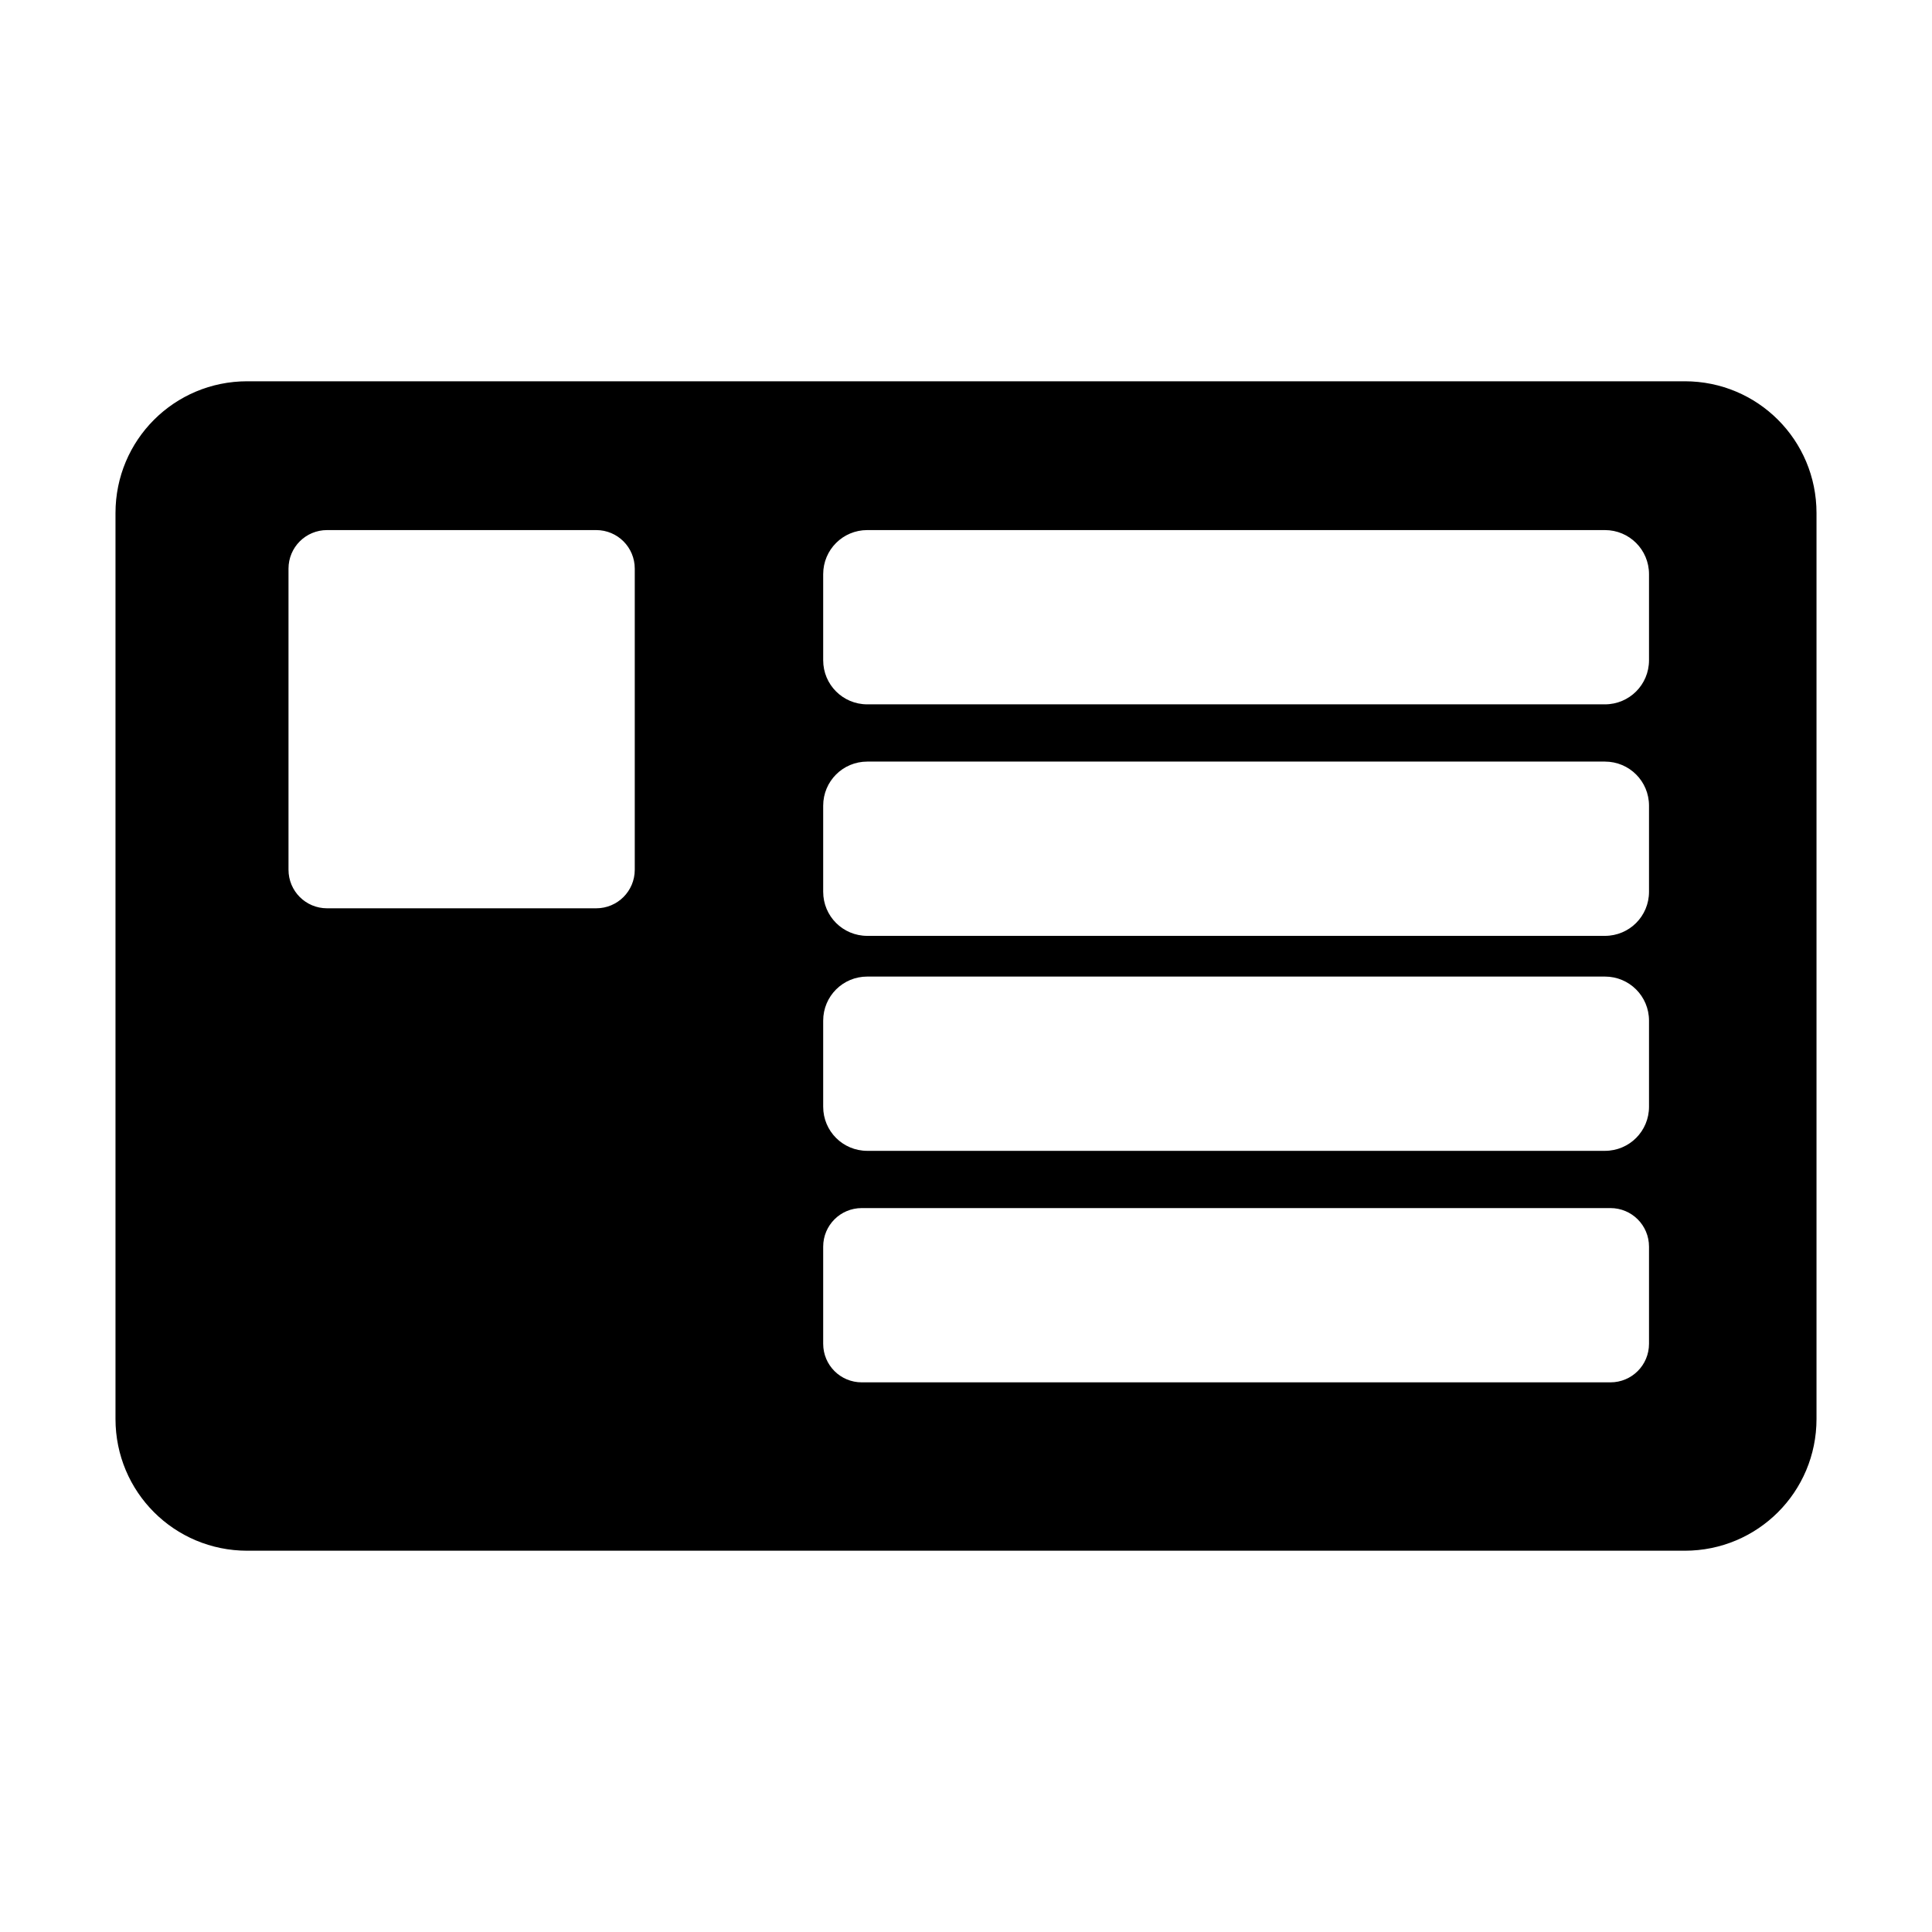
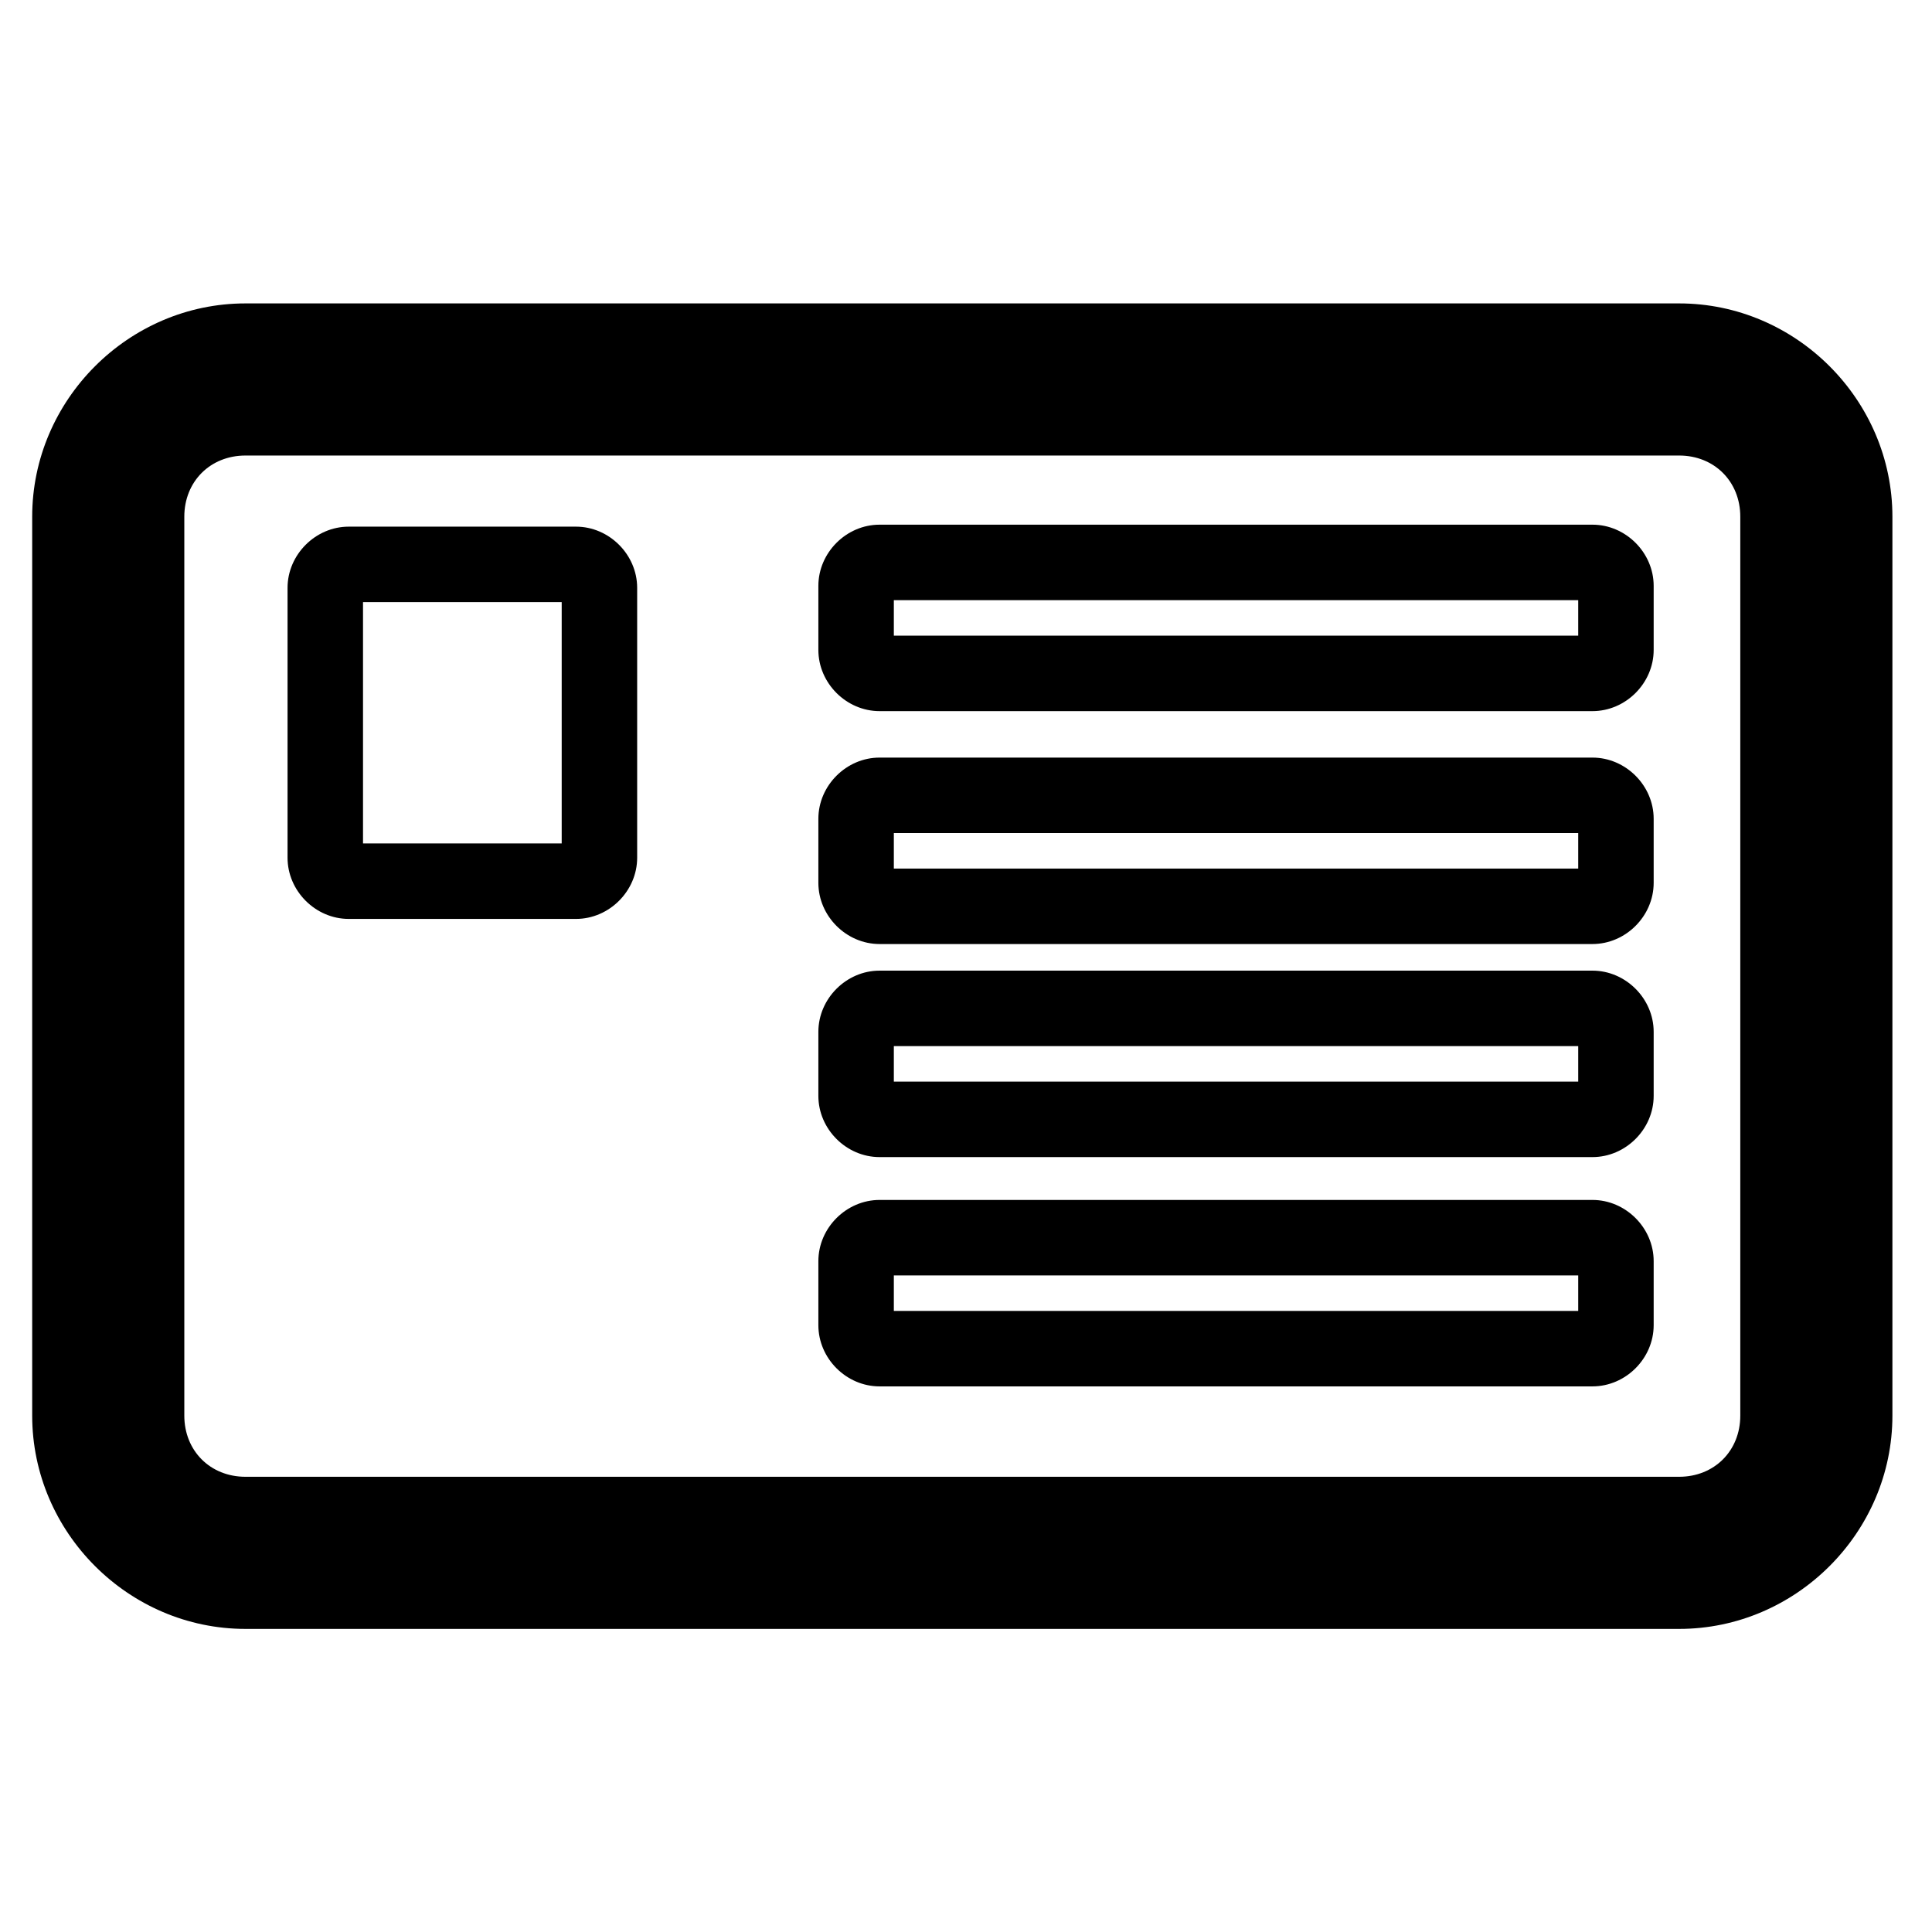
<svg xmlns="http://www.w3.org/2000/svg" width="1024" height="1024" viewBox="0 0 1024 1024" id="svg2" version="1.1">
  <defs id="defs4" />
  <g id="layer1" transform="translate(0,-28.36211)">
-     <path id="rect4660" style="fill:#000000;fill-opacity:1;fill-rule:evenodd;stroke:none;stroke-width:15.385;stroke-miterlimit:4;stroke-dasharray:none;stroke-opacity:1" d="m 456.757,668.67 396.801,0 c 11.33,0 20.451,9.121 20.451,20.451 l 0,51.465 c 0,11.33 -9.121,20.451 -20.451,20.451 l -396.801,0 c -11.33,0 -20.451,-9.121 -20.451,-20.451 l 0,-51.465 c 0,-11.33 9.121,-20.451 20.451,-20.451 z m 2.922,-122.707 390.958,0 c 12.948,0 23.373,10.424 23.373,23.373 l 0,45.622 c 0,12.948 -10.424,23.373 -23.373,23.373 l -390.958,0 c -12.948,0 -23.373,-10.424 -23.373,-23.373 l 0,-45.622 c 0,-12.948 10.424,-23.373 23.373,-23.373 z m 0,-113.942 390.958,0 c 12.948,0 23.373,10.424 23.373,23.373 l 0,45.622 c 0,12.948 -10.424,23.373 -23.373,23.373 l -390.958,0 c -12.948,0 -23.373,-10.424 -23.373,-23.373 l 0,-45.622 c 0,-12.948 10.424,-23.373 23.373,-23.373 z m 0,-122.707 390.958,0 c 12.948,0 23.373,10.424 23.373,23.373 l 0,45.622 c 0,12.948 -10.424,23.373 -23.373,23.373 l -390.958,0 c -12.948,0 -23.373,-10.424 -23.373,-23.373 l 0,-45.622 c 0,-12.948 10.424,-23.373 23.373,-23.373 z m -286.316,0 142.623,0 c 11.33,0 20.451,9.121 20.451,20.451 l 0,159.564 c 0,11.33 -9.121,20.451 -20.451,20.451 l -142.623,0 c -11.33,0 -20.451,-9.121 -20.451,-20.451 l 0,-159.564 c 0,-11.33 9.121,-20.451 20.451,-20.451 z m -42.302,-78.869 761.878,0 c 38.696,0 69.848,31.152 69.848,69.848 l 0,480.136 c 0,38.696 -31.152,69.848 -69.848,69.848 l -761.878,0 c -38.696,0 -69.848,-31.152 -69.848,-69.848 l 0,-480.136 c 0,-38.696 31.152,-69.848 69.848,-69.848 z" />
+     <path style="color:#000000;font-style:normal;font-variant:normal;font-weight:normal;font-stretch:normal;font-size:medium;line-height:normal;font-family:sans-serif;font-variant-ligatures:normal;font-variant-position:normal;font-variant-caps:normal;font-variant-numeric:normal;font-variant-alternates:normal;font-feature-settings:normal;text-indent:0;text-align:start;text-decoration:none;text-decoration-line:none;text-decoration-style:solid;text-decoration-color:#000000;letter-spacing:normal;word-spacing:normal;text-transform:none;writing-mode:lr-tb;direction:ltr;text-orientation:mixed;dominant-baseline:auto;baseline-shift:baseline;text-anchor:start;white-space:normal;shape-padding:0;clip-rule:nonzero;display:inline;overflow:visible;visibility:visible;opacity:1;isolation:auto;mix-blend-mode:normal;color-interpolation:sRGB;color-interpolation-filters:linearRGB;solid-color:#000000;solid-opacity:1;vector-effect:none;fill:#000000;fill-opacity:1;fill-rule:nonzero;stroke:none;stroke-width:80.628;stroke-linecap:round;stroke-linejoin:miter;stroke-miterlimit:10.8;stroke-dasharray:none;stroke-dashoffset:182.309;stroke-opacity:1;paint-order:stroke markers fill;color-rendering:auto;image-rendering:auto;shape-rendering:auto;text-rendering:auto;enable-background:accumulate" d="m 130.104,189.176 c -61.928,0 -113.043,51.114 -113.043,113.043 v 476.453 c 0,61.928 51.114,113.043 113.043,113.043 h 759.869 c 61.928,0 113.043,-51.114 113.043,-113.043 V 302.219 c 0,-61.928 -51.114,-113.043 -113.043,-113.043 z m 0,80.627 h 759.869 c 18.655,0 32.416,13.761 32.416,32.416 v 476.453 c 0,18.655 -13.761,32.414 -32.416,32.414 H 130.104 c -18.655,0 -32.414,-13.759 -32.414,-32.414 V 302.219 c 0,-18.655 13.759,-32.416 32.414,-32.416 z" id="rect816" />
+     <path style="color:#000000;font-style:normal;font-variant:normal;font-weight:normal;font-stretch:normal;font-size:medium;line-height:normal;font-family:sans-serif;font-variant-ligatures:normal;font-variant-position:normal;font-variant-caps:normal;font-variant-numeric:normal;font-variant-alternates:normal;font-feature-settings:normal;text-indent:0;text-align:start;text-decoration:none;text-decoration-line:none;text-decoration-style:solid;text-decoration-color:#000000;letter-spacing:normal;word-spacing:normal;text-transform:none;writing-mode:lr-tb;direction:ltr;text-orientation:mixed;dominant-baseline:auto;baseline-shift:baseline;text-anchor:start;white-space:normal;shape-padding:0;clip-rule:nonzero;display:inline;overflow:visible;visibility:visible;opacity:1;isolation:auto;mix-blend-mode:normal;color-interpolation:sRGB;color-interpolation-filters:linearRGB;solid-color:#000000;solid-opacity:1;vector-effect:none;fill:#000000;fill-opacity:1;fill-rule:nonzero;stroke:none;stroke-width:40;stroke-linecap:round;stroke-linejoin:miter;stroke-miterlimit:10.8;stroke-dasharray:none;stroke-dashoffset:182.309;stroke-opacity:1;paint-order:stroke markers fill;color-rendering:auto;image-rendering:auto;shape-rendering:auto;text-rendering:auto;enable-background:accumulate" d="m 184.846,307.496 c -17.626,0 -32.439,14.815 -32.439,32.441 v 143.033 c 0,17.626 14.813,32.439 32.439,32.439 h 120.424 c 17.626,0 32.441,-14.813 32.441,-32.439 V 339.938 c 0,-17.626 -14.815,-32.441 -32.441,-32.441 z m 7.561,40 H 297.711 V 475.41 H 192.406 Z" id="rect822" />
+     <path style="color:#000000;font-style:normal;font-variant:normal;font-weight:normal;font-stretch:normal;font-size:medium;line-height:normal;font-family:sans-serif;font-variant-ligatures:normal;font-variant-position:normal;font-variant-caps:normal;font-variant-numeric:normal;font-variant-alternates:normal;font-feature-settings:normal;text-indent:0;text-align:start;text-decoration:none;text-decoration-line:none;text-decoration-style:solid;text-decoration-color:#000000;letter-spacing:normal;word-spacing:normal;text-transform:none;writing-mode:lr-tb;direction:ltr;text-orientation:mixed;dominant-baseline:auto;baseline-shift:baseline;text-anchor:start;white-space:normal;shape-padding:0;clip-rule:nonzero;display:inline;overflow:visible;visibility:visible;opacity:1;isolation:auto;mix-blend-mode:normal;color-interpolation:sRGB;color-interpolation-filters:linearRGB;solid-color:#000000;solid-opacity:1;vector-effect:none;fill:#000000;fill-opacity:1;fill-rule:nonzero;stroke:none;stroke-width:40;stroke-linecap:round;stroke-linejoin:miter;stroke-miterlimit:10.8;stroke-dasharray:none;stroke-dashoffset:182.309;stroke-opacity:1;paint-order:stroke markers fill;color-rendering:auto;image-rendering:auto;shape-rendering:auto;text-rendering:auto;enable-background:accumulate" d="m 466.193,306.453 c -17.626,0 -32.441,14.815 -32.441,32.441 v 33.939 c 0,17.626 14.815,32.441 32.441,32.441 h 377.846 c 17.626,0 32.441,-14.815 32.441,-32.441 v -33.939 c 0,-17.626 -14.815,-32.441 -32.441,-32.441 z m 7.559,40 h 362.729 v 18.822 H 473.752 Z" id="rect826" />
+     <path style="color:#000000;font-style:normal;font-variant:normal;font-weight:normal;font-stretch:normal;font-size:medium;line-height:normal;font-family:sans-serif;font-variant-ligatures:normal;font-variant-position:normal;font-variant-caps:normal;font-variant-numeric:normal;font-variant-alternates:normal;font-feature-settings:normal;text-indent:0;text-align:start;text-decoration:none;text-decoration-line:none;text-decoration-style:solid;text-decoration-color:#000000;letter-spacing:normal;word-spacing:normal;text-transform:none;writing-mode:lr-tb;direction:ltr;text-orientation:mixed;dominant-baseline:auto;baseline-shift:baseline;text-anchor:start;white-space:normal;shape-padding:0;clip-rule:nonzero;display:inline;overflow:visible;visibility:visible;opacity:1;isolation:auto;mix-blend-mode:normal;color-interpolation:sRGB;color-interpolation-filters:linearRGB;solid-color:#000000;solid-opacity:1;vector-effect:none;fill:#000000;fill-opacity:1;fill-rule:nonzero;stroke:none;stroke-width:40;stroke-linecap:round;stroke-linejoin:miter;stroke-miterlimit:10.8;stroke-dasharray:none;stroke-dashoffset:182.309;stroke-opacity:1;paint-order:stroke markers fill;color-rendering:auto;image-rendering:auto;shape-rendering:auto;text-rendering:auto;enable-background:accumulate" d="m 466.193,429.902 c -17.626,0 -32.441,14.813 -32.441,32.439 v 33.939 c 0,17.626 14.815,32.441 32.441,32.441 h 377.846 c 17.626,0 32.441,-14.815 32.441,-32.441 V 462.342 c 0,-17.626 -14.815,-32.439 -32.441,-32.439 z m 7.559,40 h 362.729 v 18.82 H 473.752 Z" id="rect828" />
+     <path style="color:#000000;font-style:normal;font-variant:normal;font-weight:normal;font-stretch:normal;font-size:medium;line-height:normal;font-family:sans-serif;font-variant-ligatures:normal;font-variant-position:normal;font-variant-caps:normal;font-variant-numeric:normal;font-variant-alternates:normal;font-feature-settings:normal;text-indent:0;text-align:start;text-decoration:none;text-decoration-line:none;text-decoration-style:solid;text-decoration-color:#000000;letter-spacing:normal;word-spacing:normal;text-transform:none;writing-mode:lr-tb;direction:ltr;text-orientation:mixed;dominant-baseline:auto;baseline-shift:baseline;text-anchor:start;white-space:normal;shape-padding:0;clip-rule:nonzero;display:inline;overflow:visible;visibility:visible;opacity:1;isolation:auto;mix-blend-mode:normal;color-interpolation:sRGB;color-interpolation-filters:linearRGB;solid-color:#000000;solid-opacity:1;vector-effect:none;fill:#000000;fill-opacity:1;fill-rule:nonzero;stroke:none;stroke-width:40;stroke-linecap:round;stroke-linejoin:miter;stroke-miterlimit:10.8;stroke-dasharray:none;stroke-dashoffset:182.309;stroke-opacity:1;paint-order:stroke markers fill;color-rendering:auto;image-rendering:auto;shape-rendering:auto;text-rendering:auto;enable-background:accumulate" d="m 466.193,542.822 c -17.626,0 -32.441,14.815 -32.441,32.441 v 33.939 c 0,17.626 14.815,32.441 32.441,32.441 h 377.846 c 17.626,0 32.441,-14.815 32.441,-32.441 v -33.939 c 0,-17.626 -14.815,-32.441 -32.441,-32.441 z m 7.559,40 h 362.729 v 18.822 H 473.752 Z" id="rect830" />
+     <path style="color:#000000;font-style:normal;font-variant:normal;font-weight:normal;font-stretch:normal;font-size:medium;line-height:normal;font-family:sans-serif;font-variant-ligatures:normal;font-variant-position:normal;font-variant-caps:normal;font-variant-numeric:normal;font-variant-alternates:normal;font-feature-settings:normal;text-indent:0;text-align:start;text-decoration:none;text-decoration-line:none;text-decoration-style:solid;text-decoration-color:#000000;letter-spacing:normal;word-spacing:normal;text-transform:none;writing-mode:lr-tb;direction:ltr;text-orientation:mixed;dominant-baseline:auto;baseline-shift:baseline;text-anchor:start;white-space:normal;shape-padding:0;clip-rule:nonzero;display:inline;overflow:visible;visibility:visible;opacity:1;isolation:auto;mix-blend-mode:normal;color-interpolation:sRGB;color-interpolation-filters:linearRGB;solid-color:#000000;solid-opacity:1;vector-effect:none;fill:#000000;fill-opacity:1;fill-rule:nonzero;stroke:none;stroke-width:40;stroke-linecap:round;stroke-linejoin:miter;stroke-miterlimit:10.8;stroke-dasharray:none;stroke-dashoffset:182.309;stroke-opacity:1;paint-order:stroke markers fill;color-rendering:auto;image-rendering:auto;shape-rendering:auto;text-rendering:auto;enable-background:accumulate" d="m 466.193,664.357 c -17.626,0 -32.441,14.813 -32.441,32.439 v 33.941 c 0,17.626 14.815,32.439 32.441,32.439 h 377.846 c 17.626,0 32.441,-14.813 32.441,-32.439 v -33.941 c 0,-17.626 -14.815,-32.439 -32.441,-32.439 z m 7.559,40 h 362.729 v 18.82 H 473.752 Z" id="rect832" />
  </g>
</svg>
